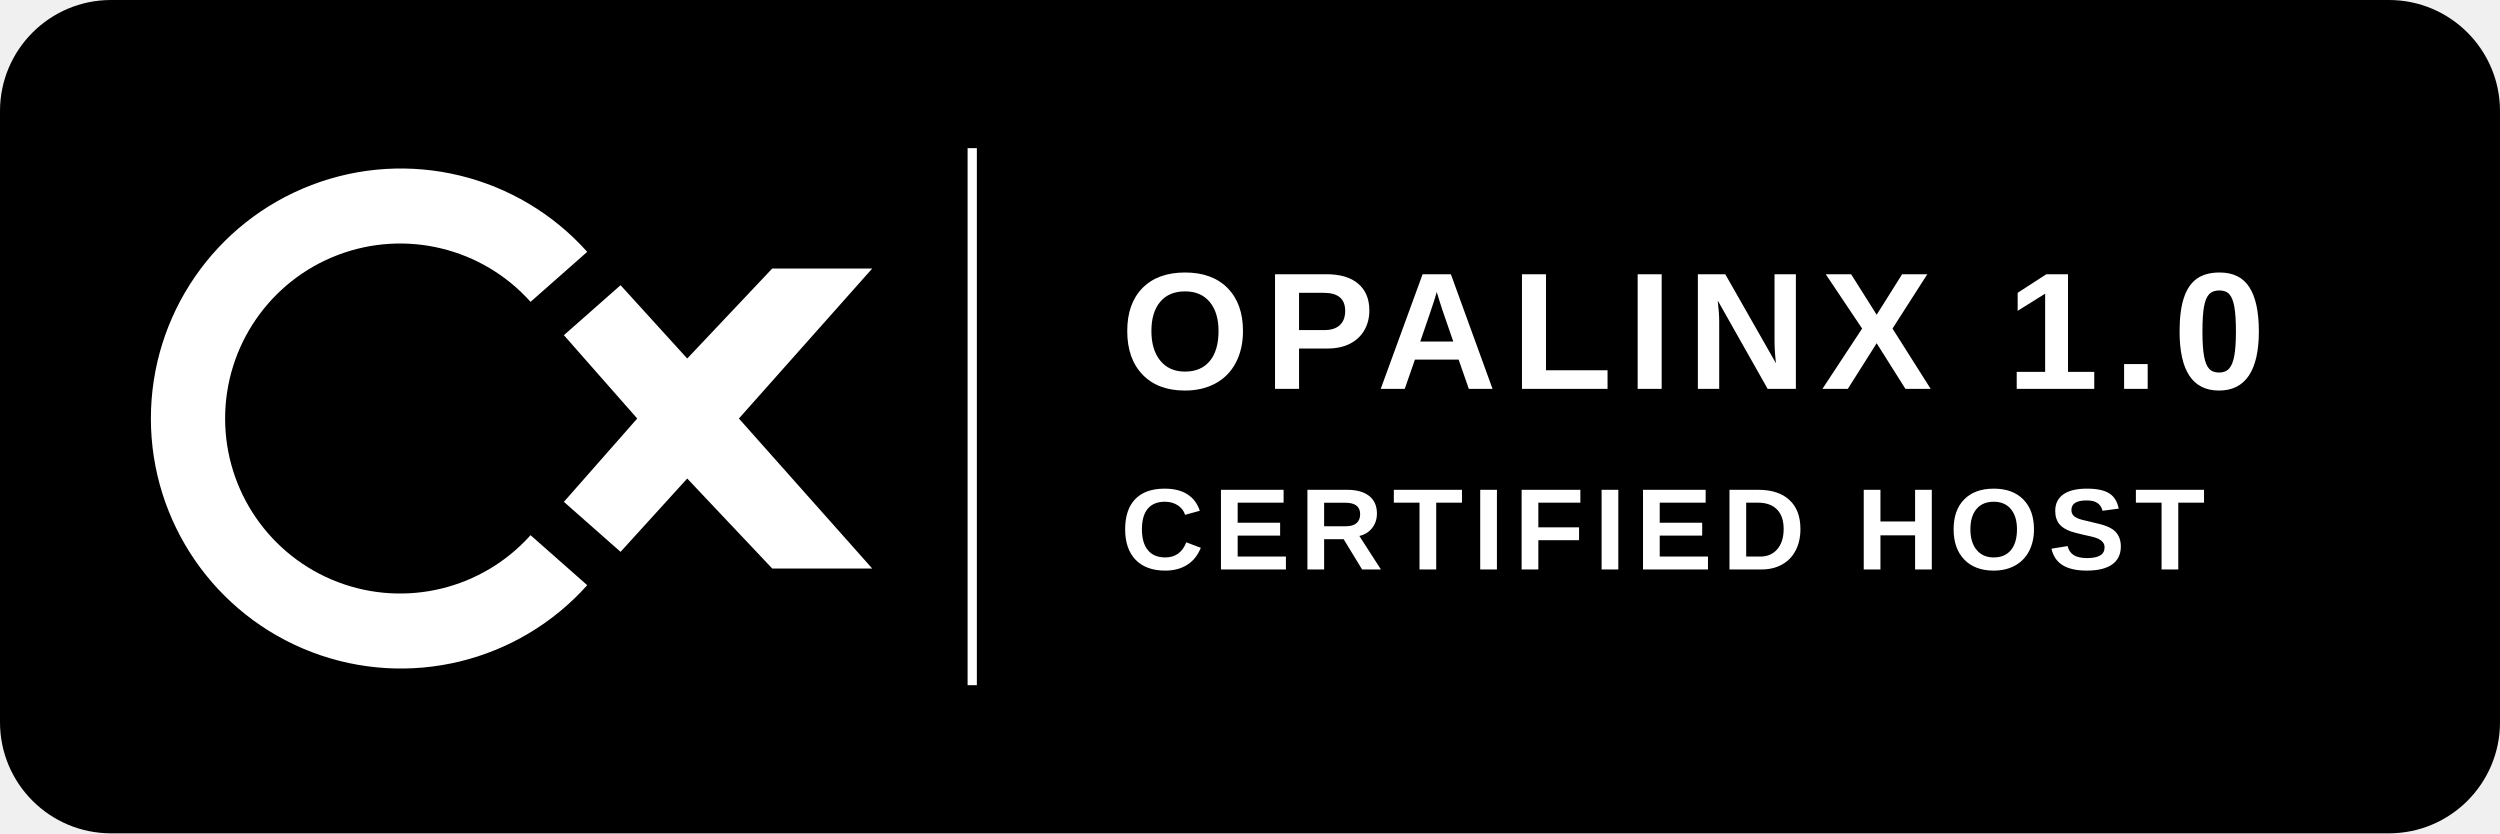
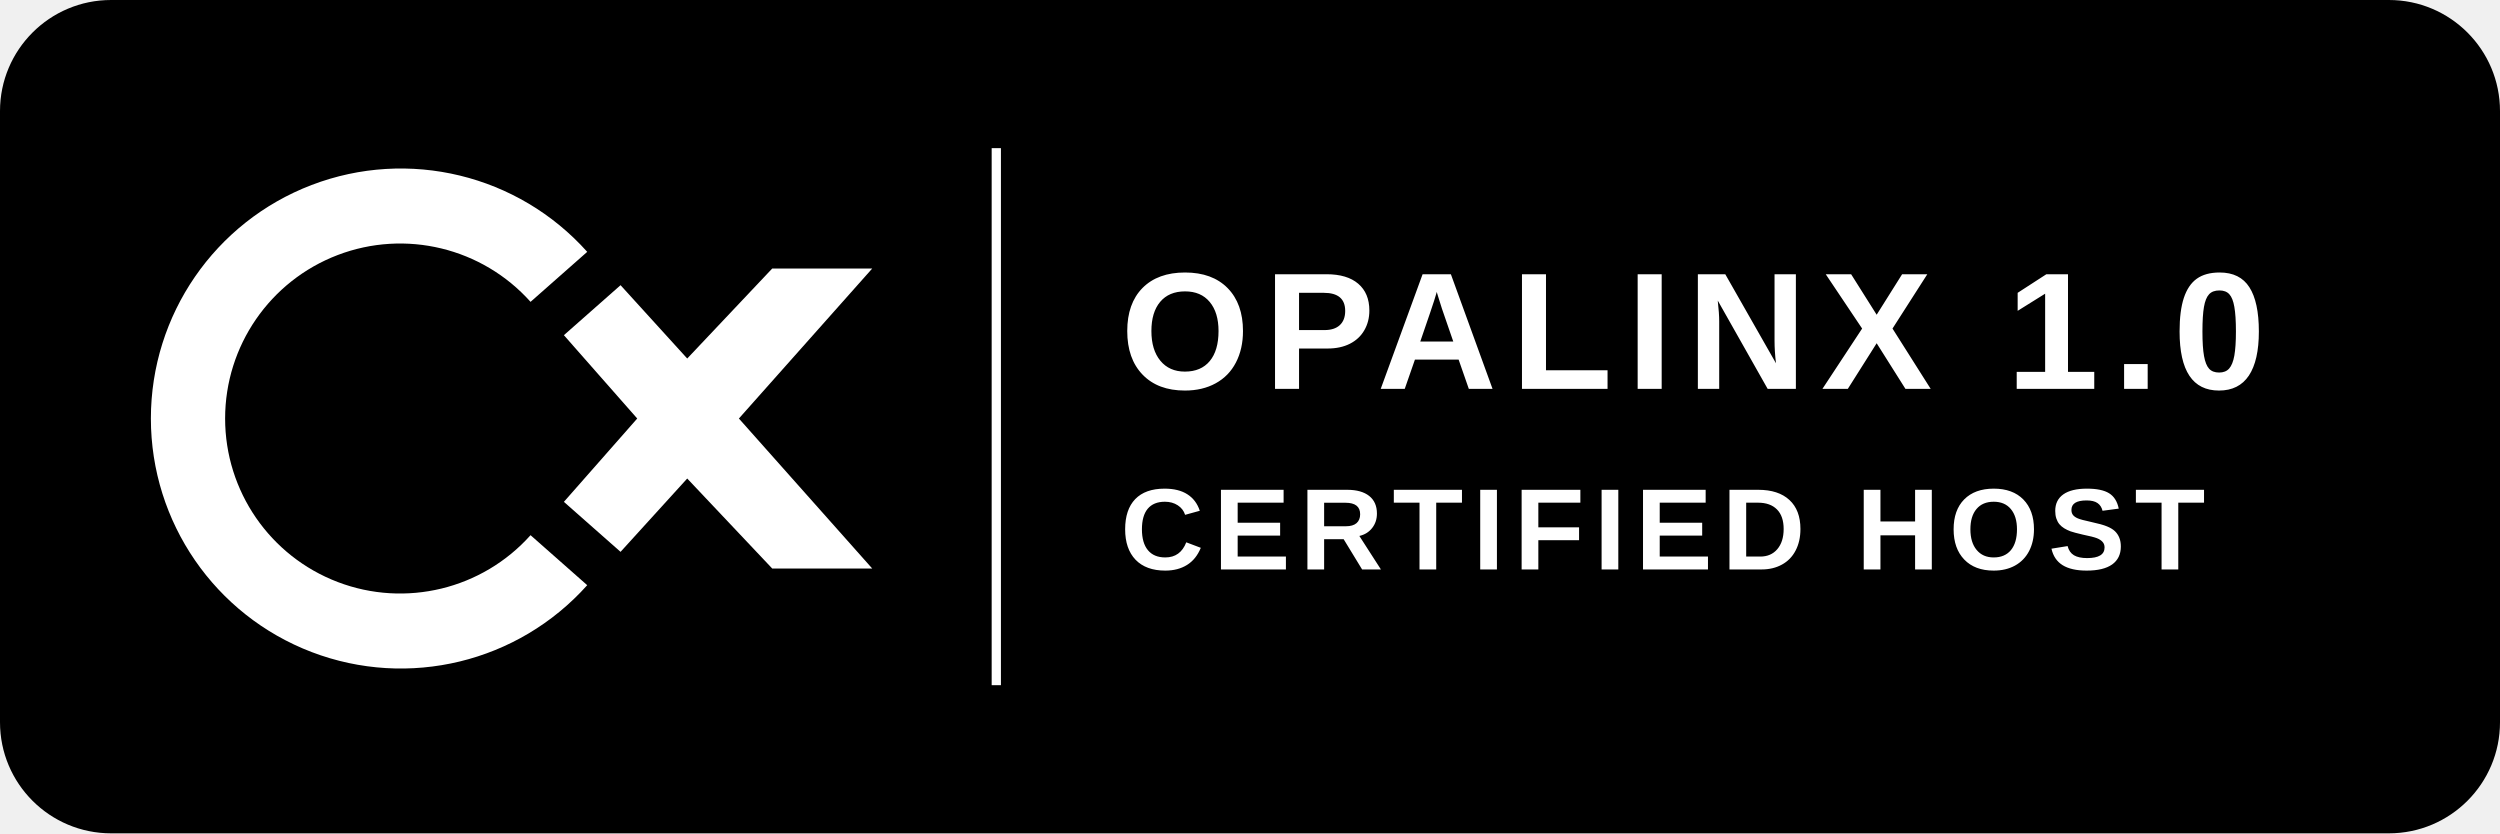
<svg xmlns="http://www.w3.org/2000/svg" viewBox="0 0 540 180" role="img" aria-labelledby="title description">
  <rect width="540" height="180" rx="24" fill="#000" />
  <g fill="#fff" transform="translate(12 22) scale(.36)">
    <path d="M319 90 A150 150 0 1 0 319 290 L285 260 A105 105 0 1 1 285 120 Z" />
    <path d="M339 110 L379 154 L430 100 H490 L410 190 L490 280 H430 L379 226 L339 270 L305 240 L349 190 L305 140 Z" />
  </g>
-   <path d="M210 32V148" stroke="#fff" stroke-width="2" />
+   <path d="M215.2 32V148" stroke="#fff" stroke-width="2" />
  <g fill="#fff" font-family="Arial, Helvetica, sans-serif">
    <text x="242" y="84" font-size="36" font-weight="700" letter-spacing="3">OPALINX 1.0</text>
    <text x="242" y="123" font-size="25" font-weight="700" letter-spacing="2">CERTIFIED HOST</text>
  </g>
</svg>
